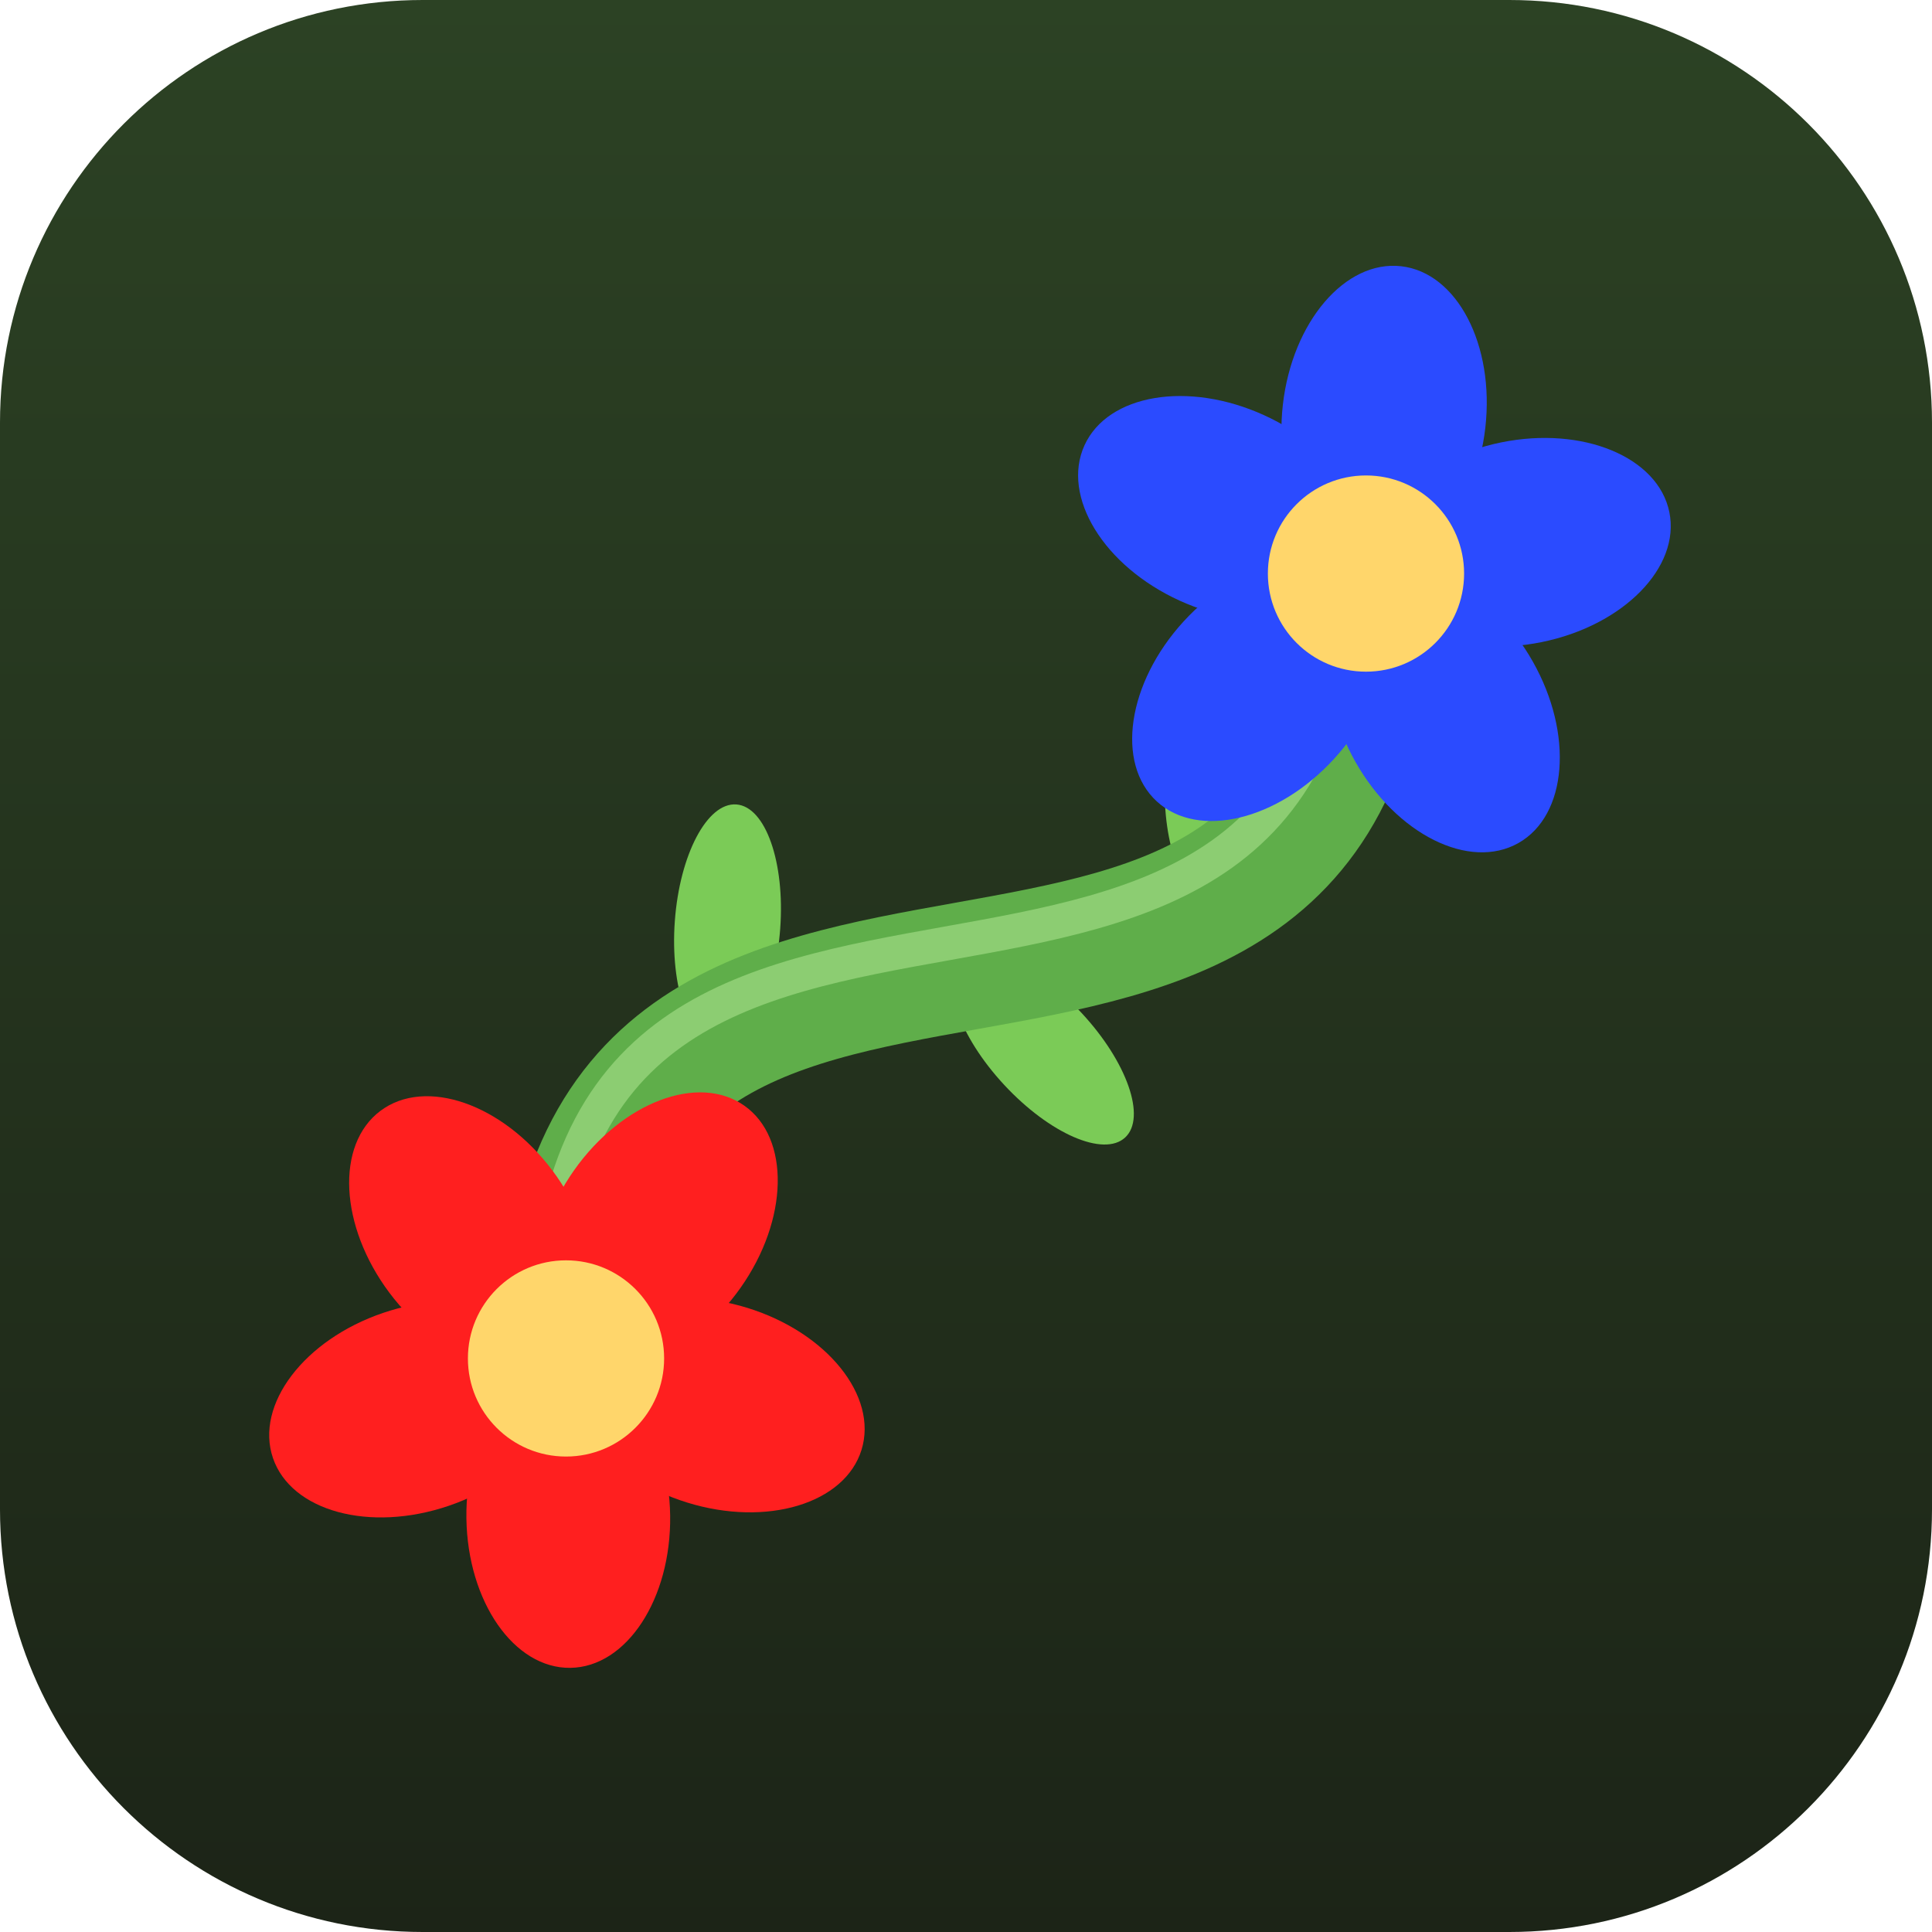
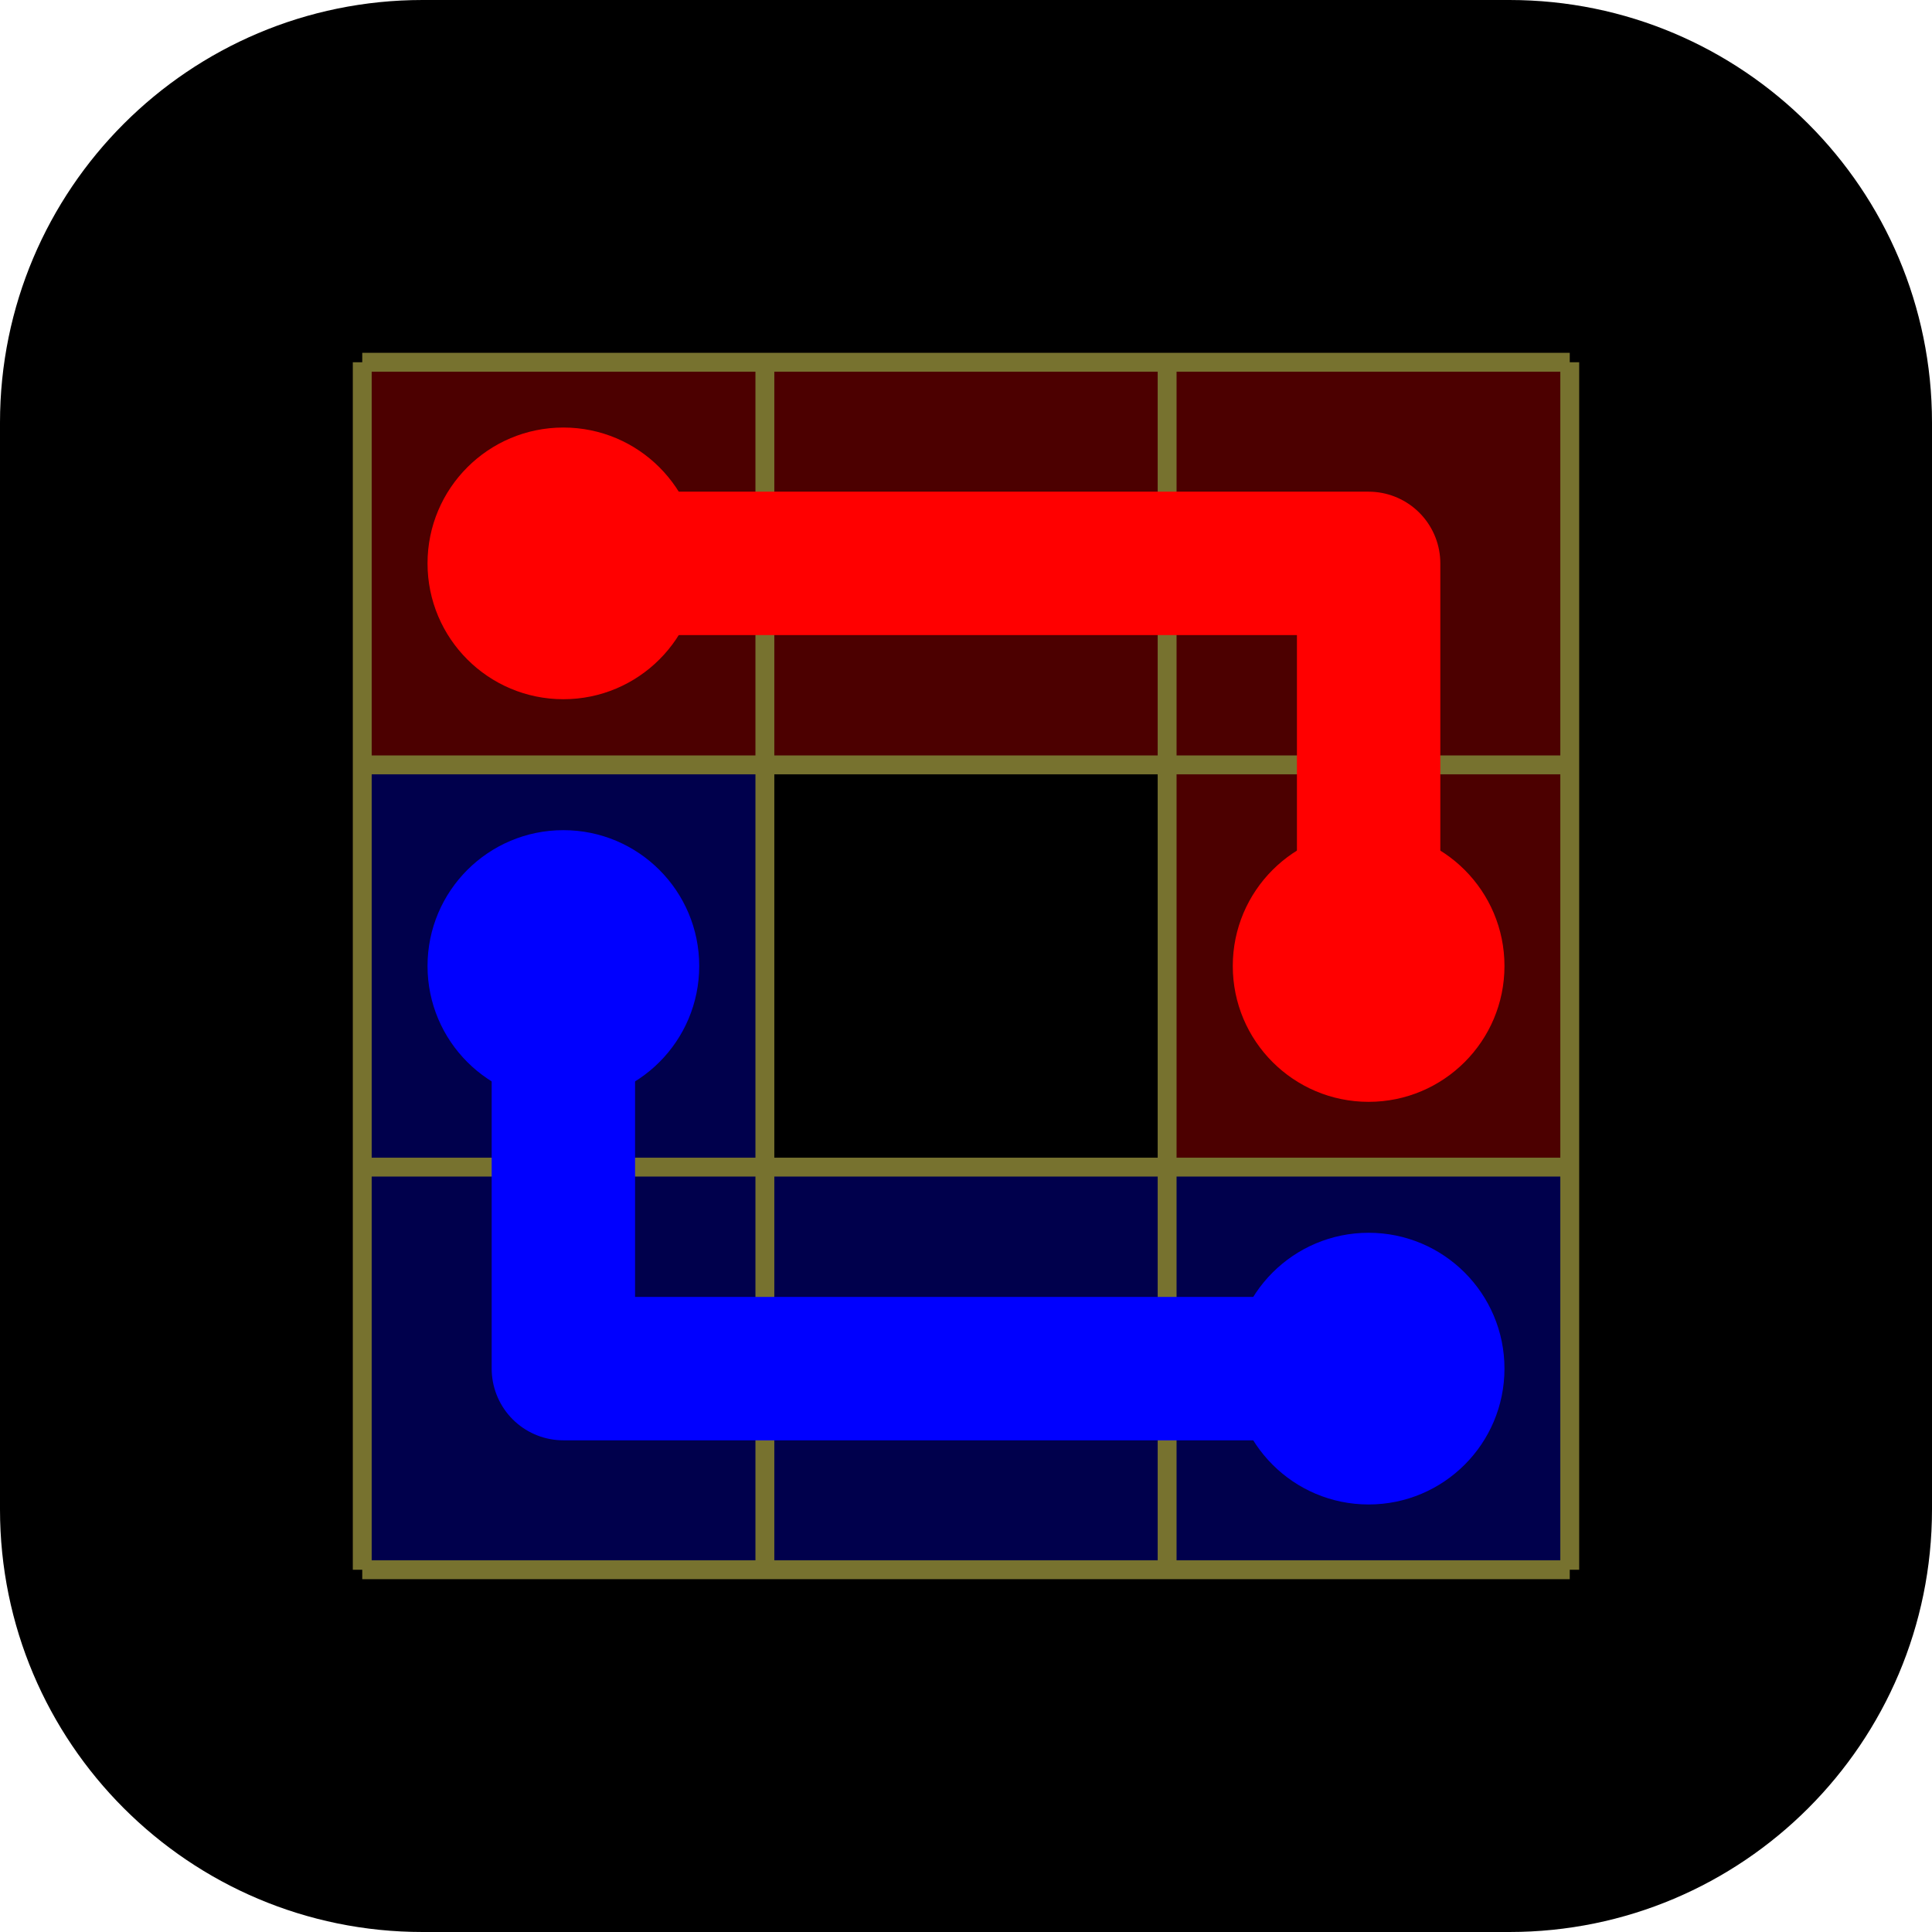
<svg xmlns="http://www.w3.org/2000/svg" viewBox="0 0 512 512">
-   <defs>
-     <linearGradient id="bg" x1="0" y1="0" x2="0" y2="1">
-       <stop offset="0" stop-color="rgb(44,66,36)" />
-       <stop offset="1" stop-color="rgb(28,36,23)" />
-     </linearGradient>
-   </defs>
-   <rect width="512" height="512" rx="112" fill="url(#bg)" />
-   <ellipse cx="192.8" cy="245.1" rx="32" ry="14" transform="rotate(-85.8 192.8 245.1)" fill="rgb(123,203,87)" />
-   <ellipse cx="276.4" cy="278.0" rx="32" ry="14" transform="rotate(47.1 276.4 278.0)" fill="rgb(123,203,87)" />
-   <ellipse cx="322.7" cy="207.1" rx="32" ry="14" transform="rotate(-87.7 322.7 207.1)" fill="rgb(123,203,87)" />
-   <path d="M150,360 C150,190 362,322 362,152" fill="none" stroke="rgb(95,174,74)" stroke-width="34" stroke-linecap="round" />
-   <path d="M150,360 C150,190 362,322 362,152" fill="none" stroke="rgb(185,236,154)" stroke-width="9" stroke-linecap="round" opacity=".5" transform="translate(-5 -6)" />
-   <ellipse cx="190.1" cy="372.4" rx="40" ry="27" transform="rotate(17.2 190.1 372.4)" fill="rgb(255,31,31)" />
-   <ellipse cx="150.6" cy="402.0" rx="40" ry="27" transform="rotate(89.2 150.6 402.0)" fill="rgb(255,31,31)" />
-   <ellipse cx="110.2" cy="373.5" rx="40" ry="27" transform="rotate(161.2 110.2 373.5)" fill="rgb(255,31,31)" />
-   <ellipse cx="124.8" cy="326.4" rx="40" ry="27" transform="rotate(233.2 124.8 326.4)" fill="rgb(255,31,31)" />
-   <ellipse cx="174.2" cy="325.7" rx="40" ry="27" transform="rotate(305.2 174.2 325.7)" fill="rgb(255,31,31)" />
-   <circle cx="150" cy="360" r="26" fill="rgb(255,214,107)" />
-   <ellipse cx="403.2" cy="143.7" rx="40" ry="27" transform="rotate(-11.5 403.2 143.7)" fill="rgb(43,75,255)" />
-   <ellipse cx="382.7" cy="188.6" rx="40" ry="27" transform="rotate(60.5 382.7 188.6)" fill="rgb(43,75,255)" />
-   <ellipse cx="333.6" cy="182.9" rx="40" ry="27" transform="rotate(132.5 333.6 182.9)" fill="rgb(43,75,255)" />
-   <ellipse cx="323.8" cy="134.6" rx="40" ry="27" transform="rotate(204.5 323.8 134.6)" fill="rgb(43,75,255)" />
-   <ellipse cx="366.8" cy="110.3" rx="40" ry="27" transform="rotate(276.5 366.8 110.3)" fill="rgb(43,75,255)" />
-   <circle cx="362" cy="152" r="26" fill="rgb(255,214,107)" />
+   <rect width="512" height="512" rx="112" fill="#000" />
+   <rect x="96.0" y="96.0" width="106.7" height="106.7" fill="rgb(255,0,0)" opacity=".3" />
+   <rect x="202.7" y="96.0" width="106.7" height="106.7" fill="rgb(255,0,0)" opacity=".3" />
+   <rect x="309.3" y="96.0" width="106.7" height="106.7" fill="rgb(255,0,0)" opacity=".3" />
+   <rect x="309.3" y="202.7" width="106.7" height="106.7" fill="rgb(255,0,0)" opacity=".3" />
+   <rect x="96.0" y="202.7" width="106.7" height="106.7" fill="rgb(0,0,255)" opacity=".3" />
+   <rect x="96.0" y="309.3" width="106.7" height="106.7" fill="rgb(0,0,255)" opacity=".3" />
+   <rect x="202.7" y="309.3" width="106.7" height="106.7" fill="rgb(0,0,255)" opacity=".3" />
+   <rect x="309.3" y="309.3" width="106.7" height="106.7" fill="rgb(0,0,255)" opacity=".3" />
+   <path d="M96.0 96V416M96 96.0H416M202.7 96V416M96 202.7H416M309.3 96V416M96 309.3H416M416.0 96V416M96 416.0H416" stroke="rgb(119,114,47)" stroke-width="5" />
+   <polyline points="149.3,149.3 256.0,149.3 362.7,149.3 362.7,256.0" fill="none" stroke="rgb(255,0,0)" stroke-width="38" stroke-linecap="round" stroke-linejoin="round" />
+   <circle cx="149.3" cy="149.3" r="36" fill="rgb(255,0,0)" />
+   <circle cx="362.7" cy="256.0" r="36" fill="rgb(255,0,0)" />
+   <polyline points="149.3,256.0 149.3,362.7 256.0,362.7 362.7,362.7" fill="none" stroke="rgb(0,0,255)" stroke-width="38" stroke-linecap="round" stroke-linejoin="round" />
+   <circle cx="149.3" cy="256.0" r="36" fill="rgb(0,0,255)" />
+   <circle cx="362.7" cy="362.7" r="36" fill="rgb(0,0,255)" />
</svg>
